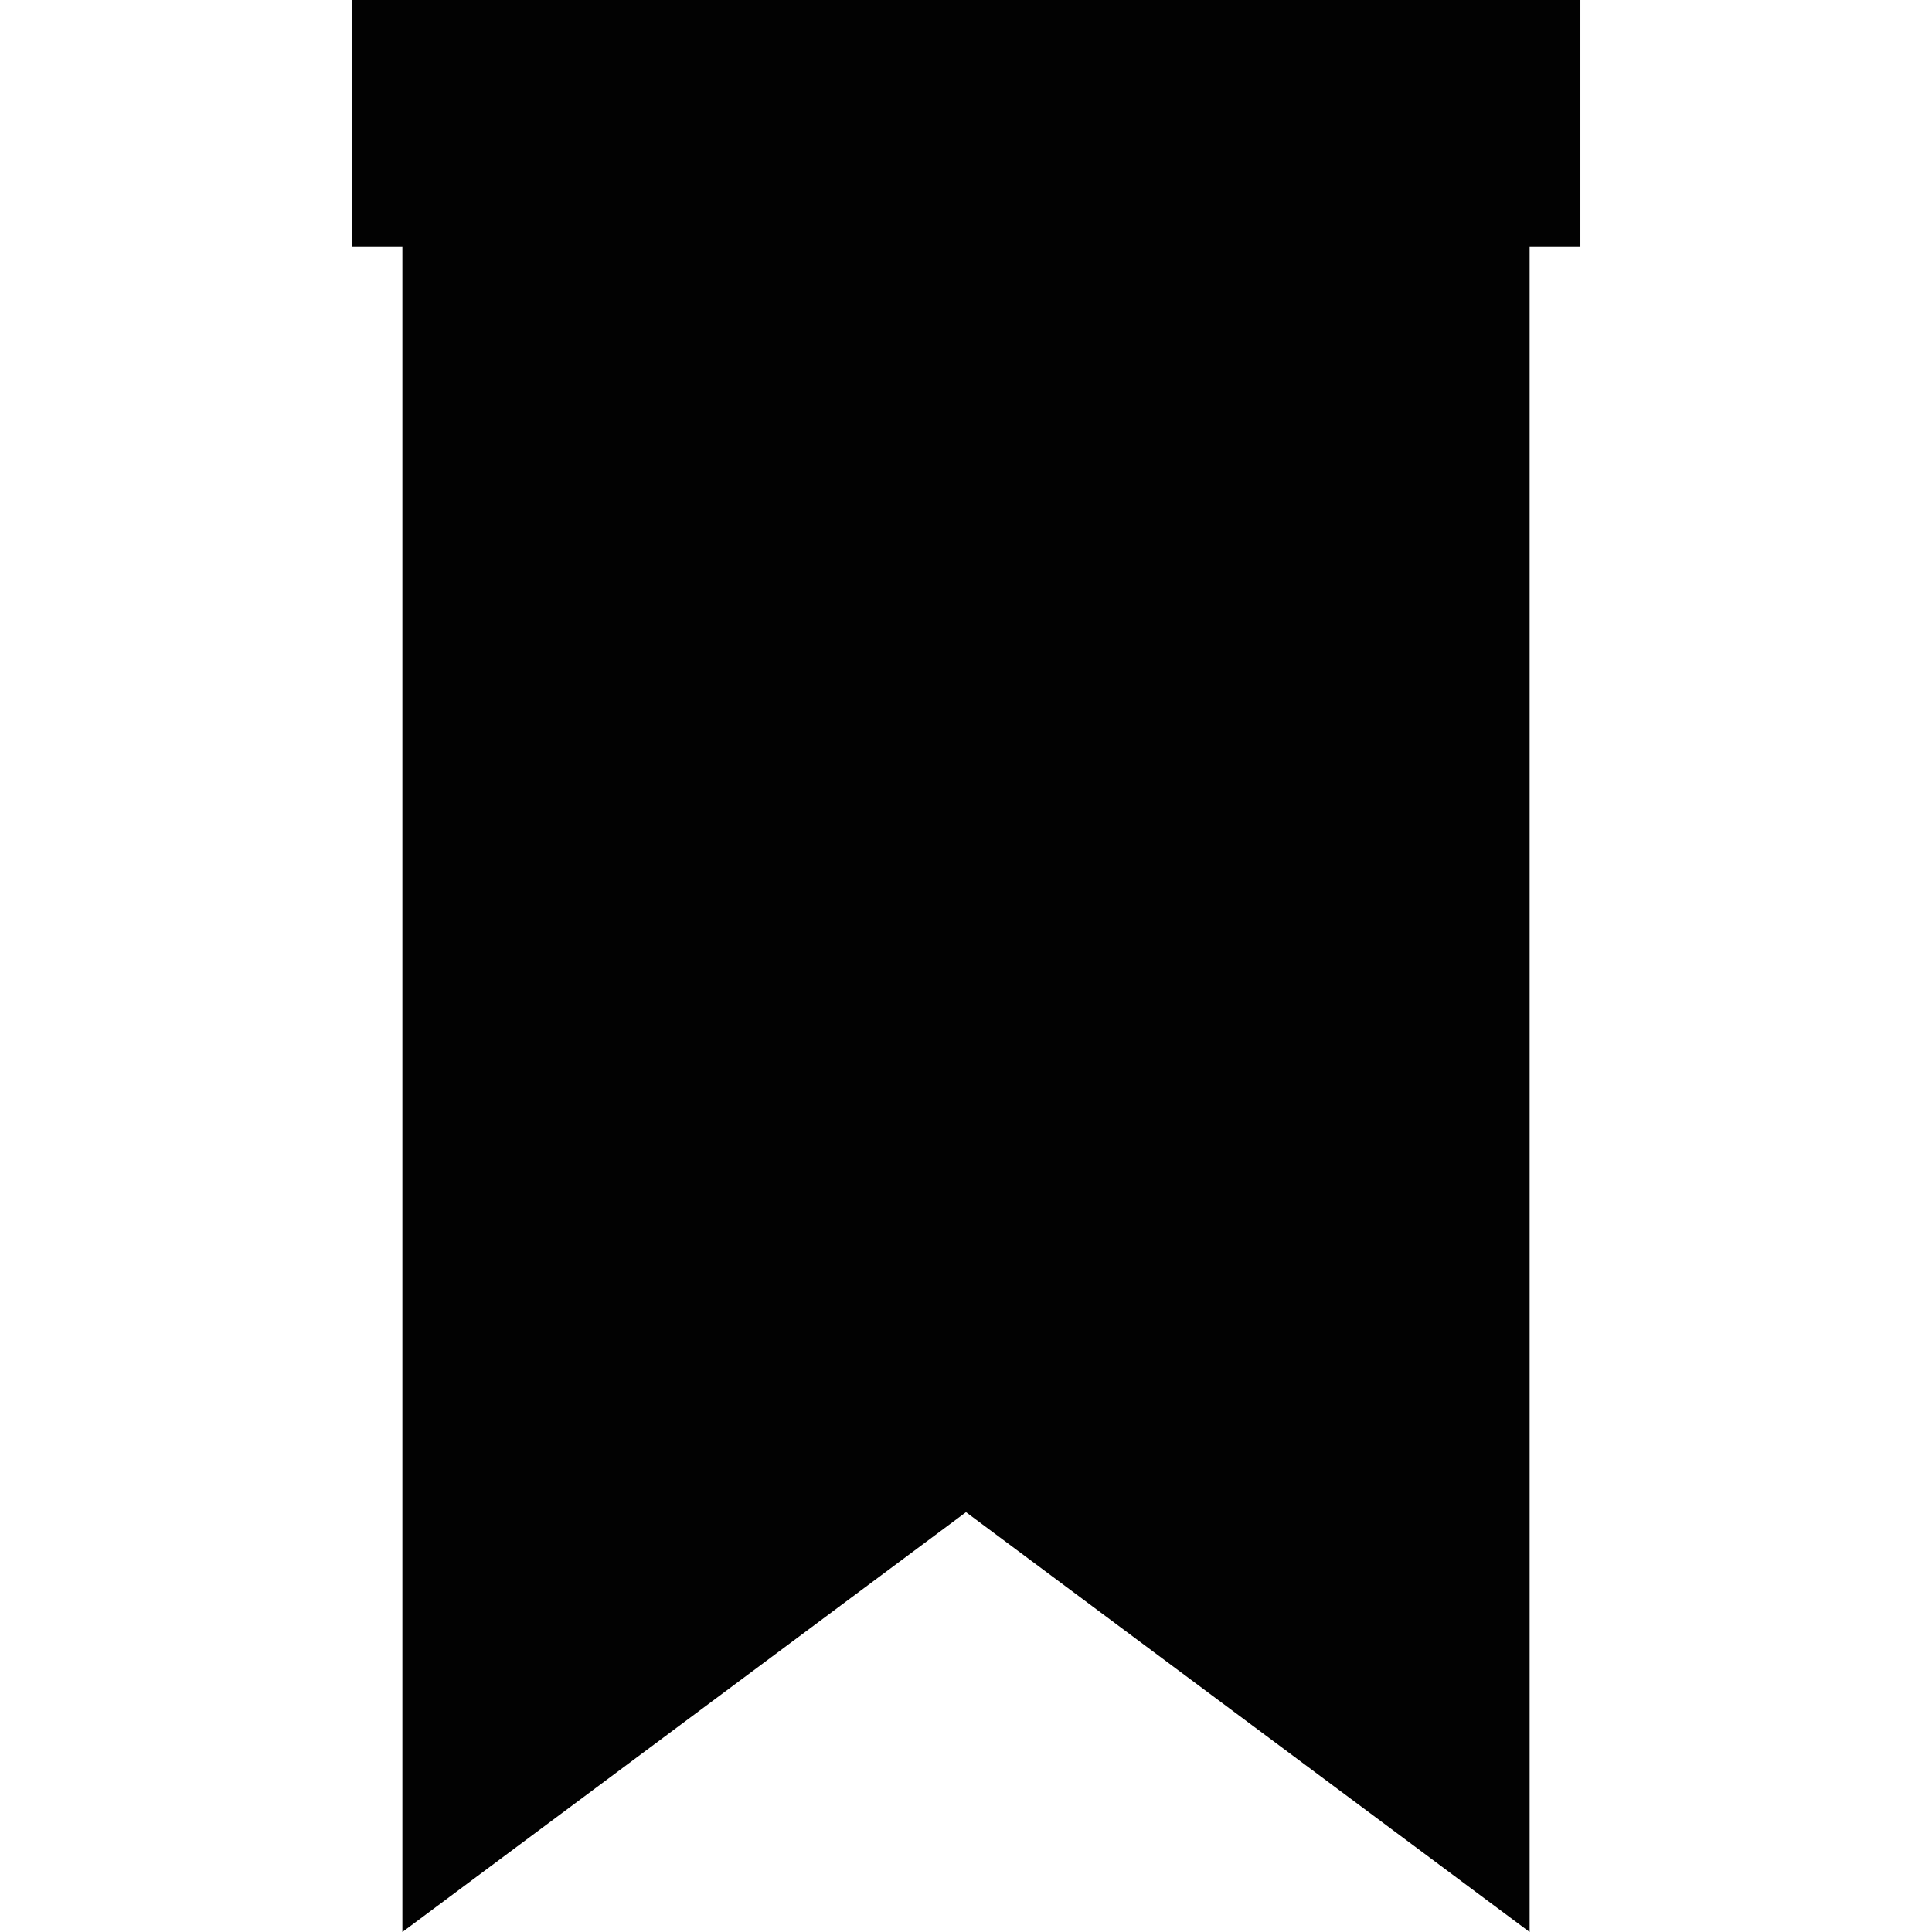
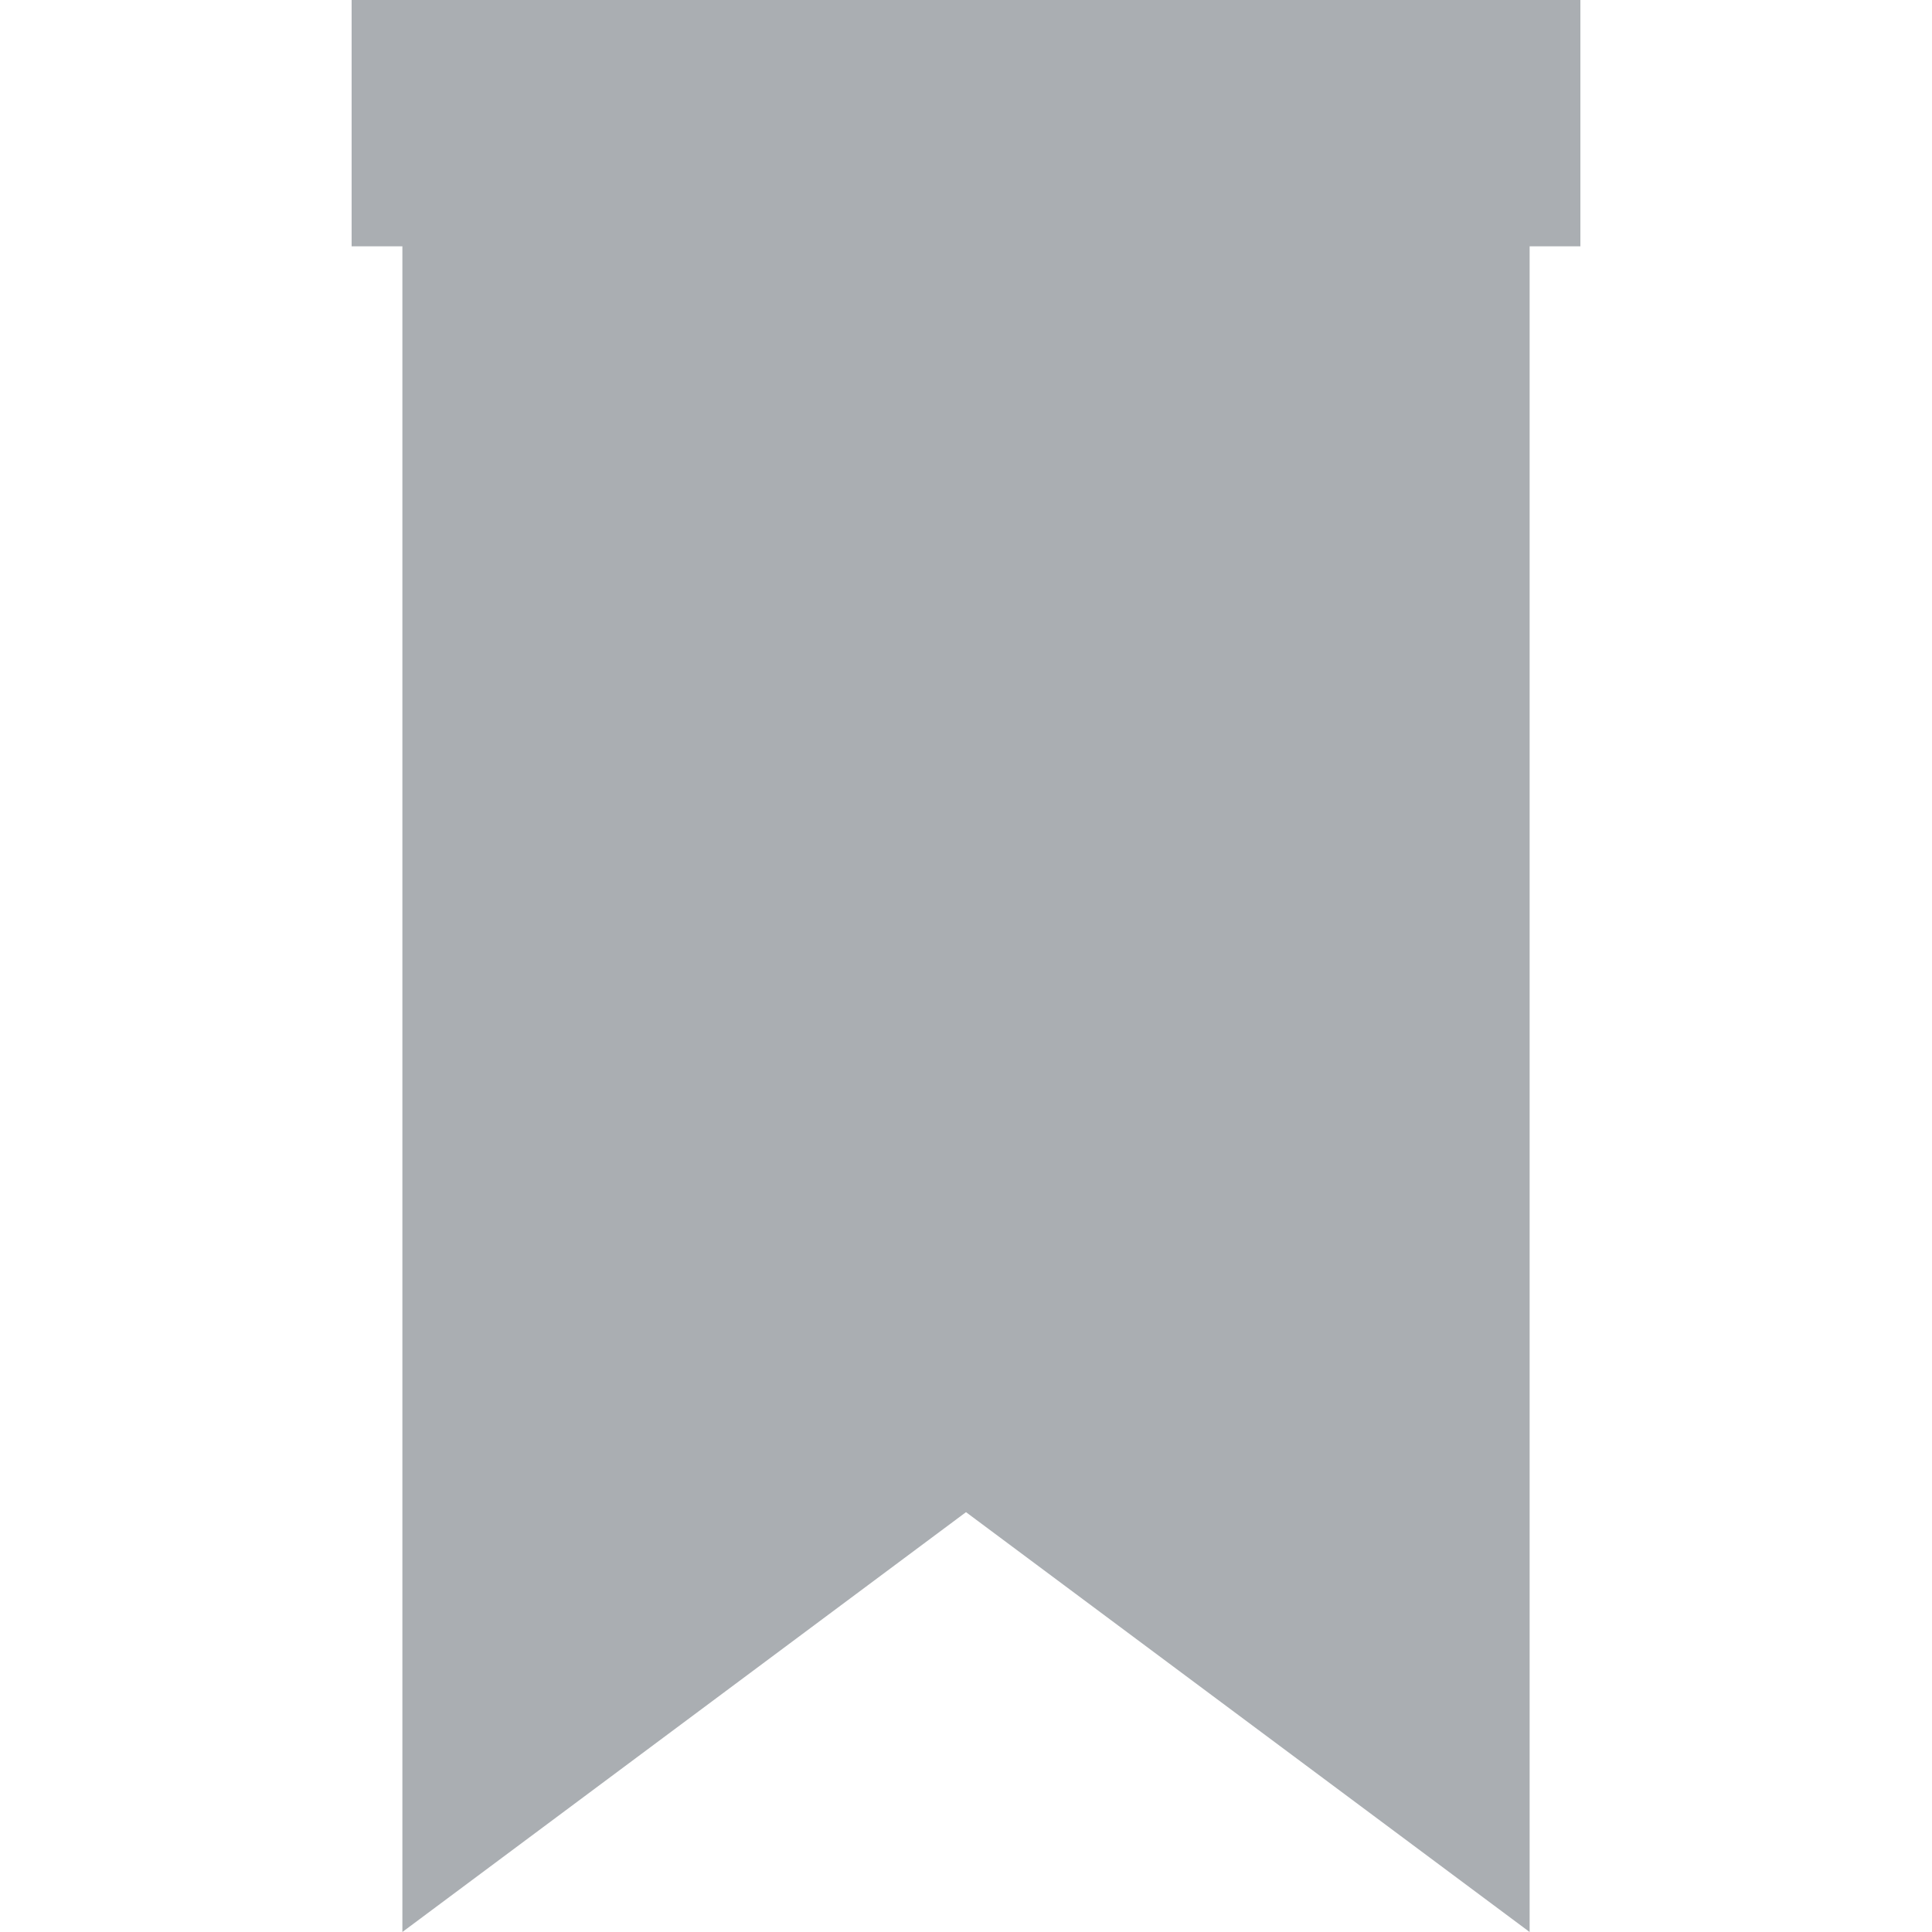
<svg xmlns="http://www.w3.org/2000/svg" version="1.1" id="Capa_1" x="0px" y="0px" viewBox="0 0 220.123 220.123" style="enable-background:new 0 0 220.123 220.123;" xml:space="preserve">
-   <path style="fill:#020202;" d="M45.845,220.123V28.063h-5.783V0h140v28.063h-5.783v192.061l-64.217-47.836L45.845,220.123z" />
+   <path style="fill:#aaaeb2;" d="M45.845,220.123V28.063h-5.783V0h140v28.063h-5.783v192.061l-64.217-47.836L45.845,220.123z" />
  <g>
</g>
  <g>
</g>
  <g>
</g>
  <g>
</g>
  <g>
</g>
  <g>
</g>
  <g>
</g>
  <g>
</g>
  <g>
</g>
  <g>
</g>
  <g>
</g>
  <g>
</g>
  <g>
</g>
  <g>
</g>
  <g>
</g>
</svg>
